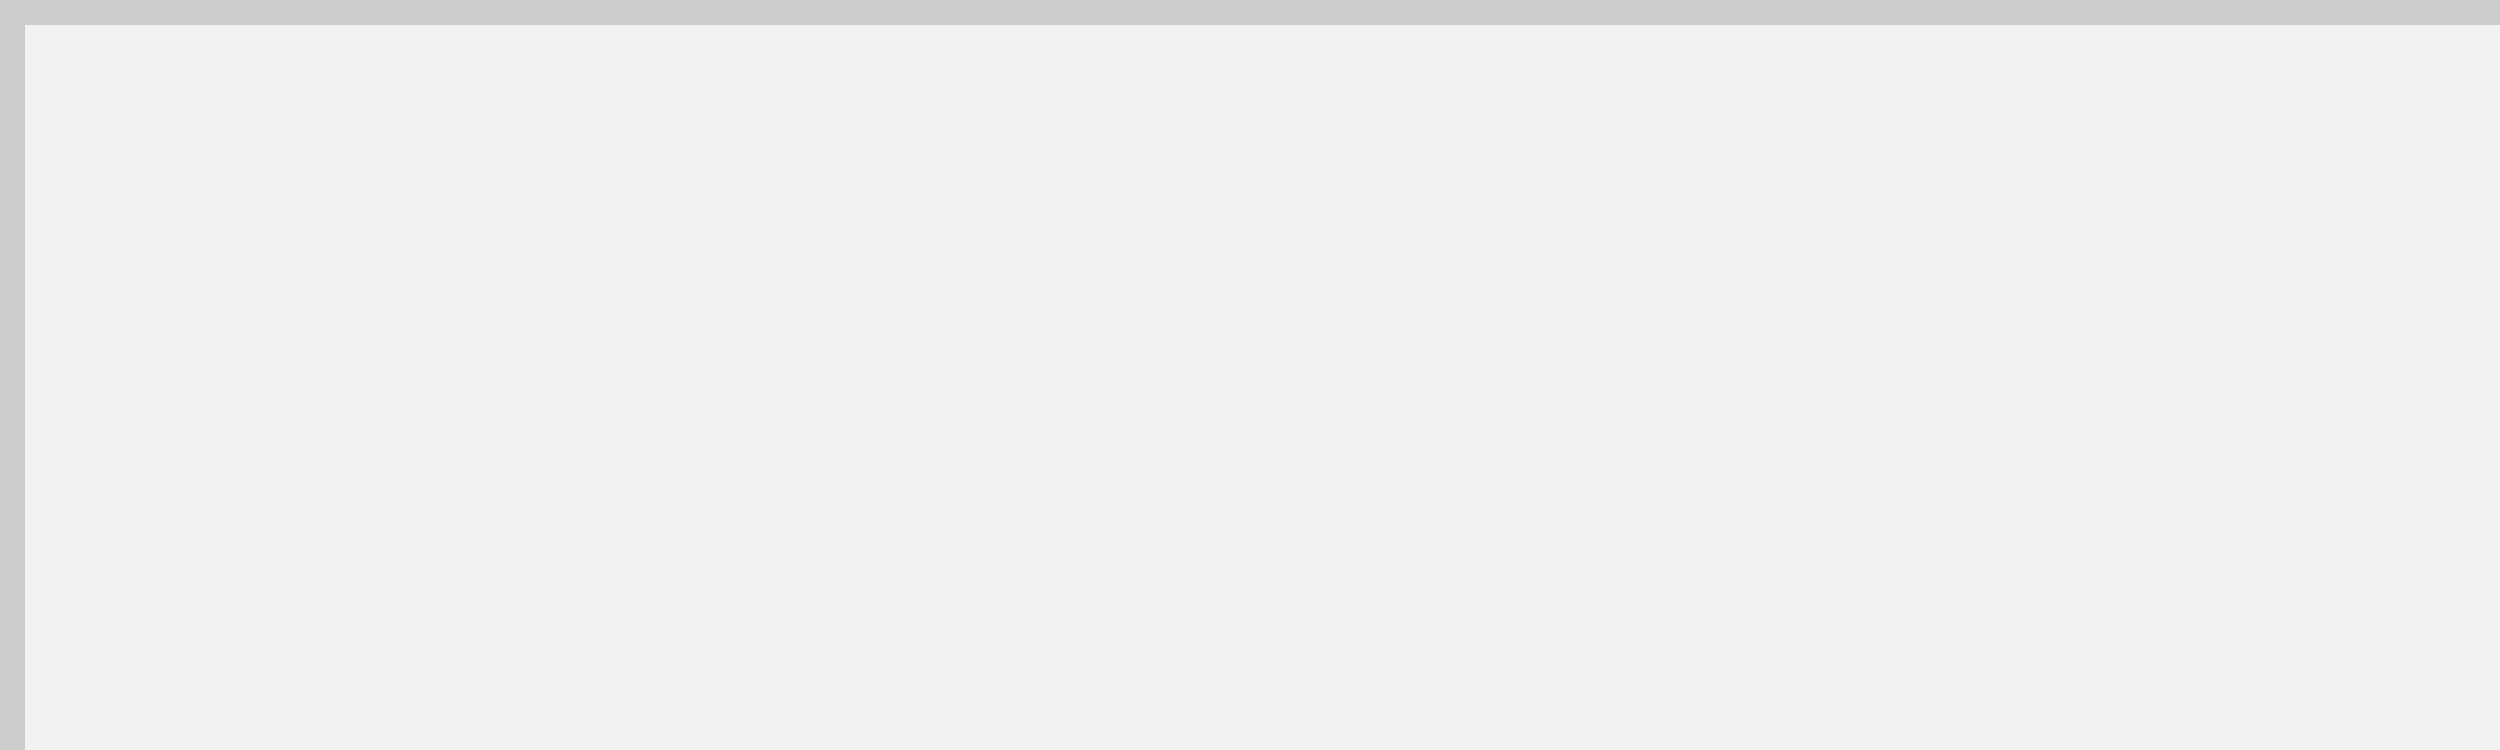
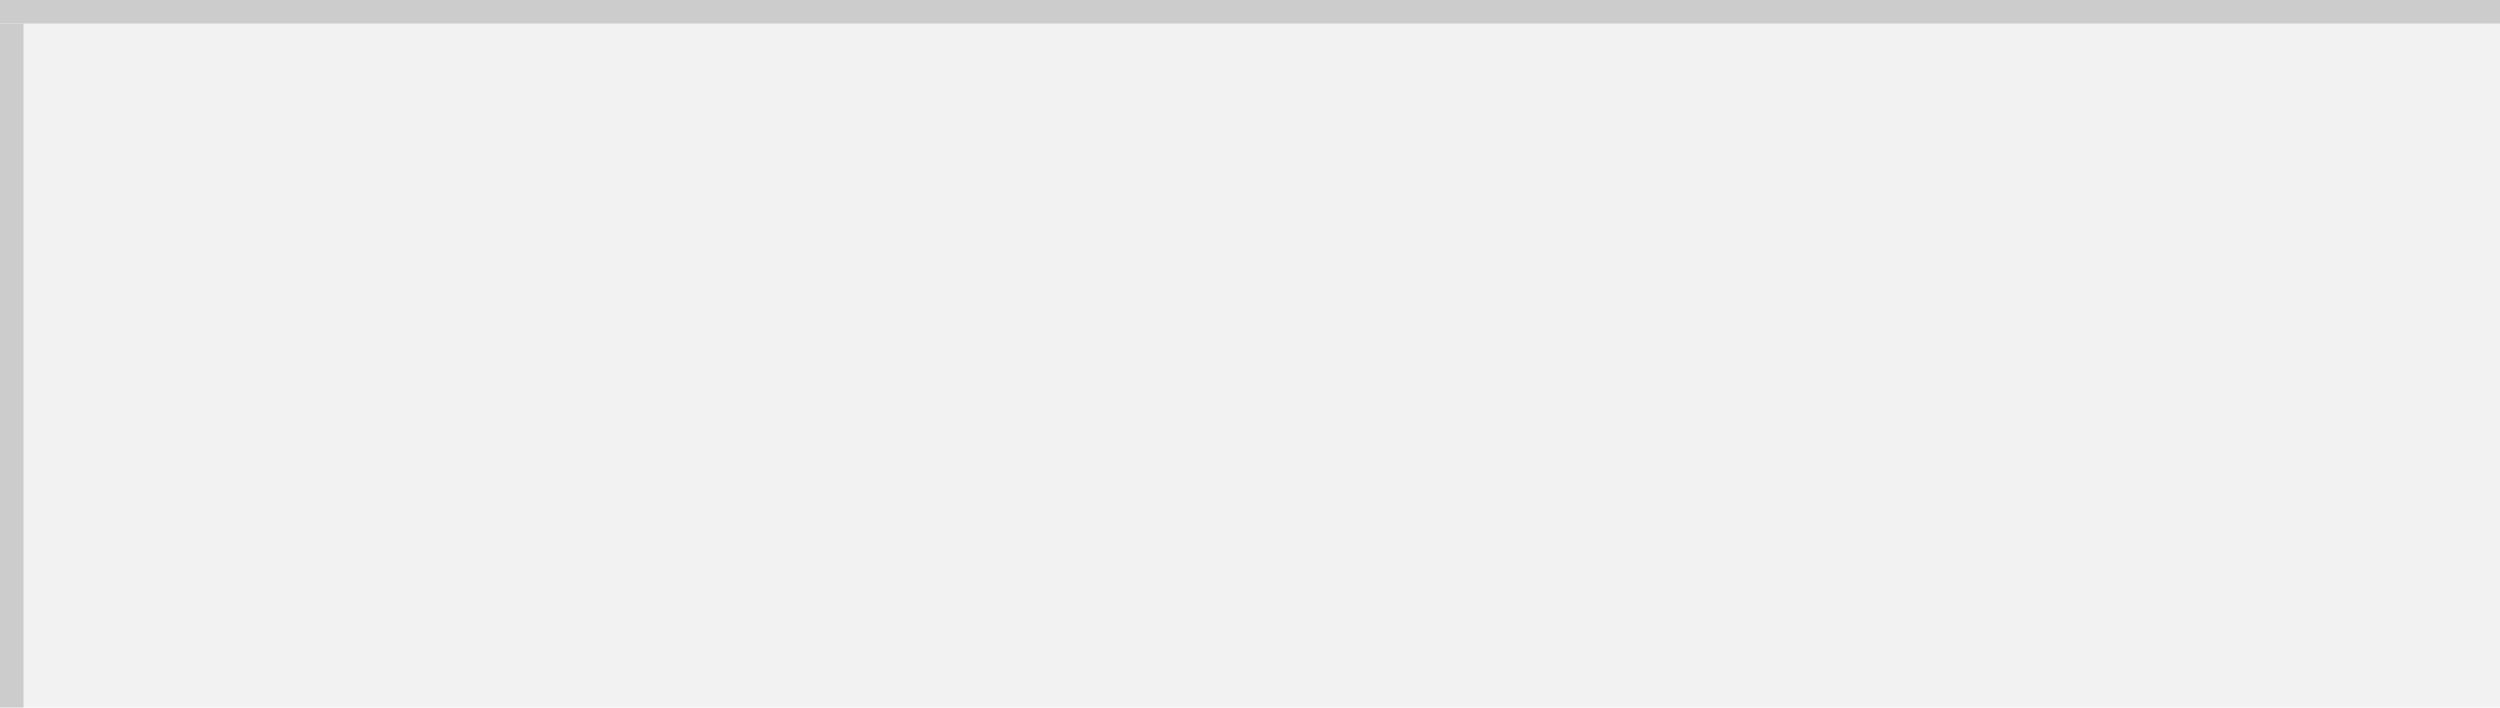
- <svg xmlns="http://www.w3.org/2000/svg" version="1.1" width="100px" height="30px" viewBox="772 130 100 30">
-   <path d="M 1 1  L 100 1  L 100 30  L 1 30  L 1 1  Z " fill-rule="nonzero" fill="rgba(242, 242, 242, 1)" stroke="none" transform="matrix(1 0 0 1 772 130 )" class="fill" />
-   <path d="M 0.5 1  L 0.5 30  " stroke-width="1" stroke-dasharray="0" stroke="rgba(204, 204, 204, 1)" fill="none" transform="matrix(1 0 0 1 772 130 )" class="stroke" />
-   <path d="M 0 0.5  L 100 0.5  " stroke-width="1" stroke-dasharray="0" stroke="rgba(204, 204, 204, 1)" fill="none" transform="matrix(1 0 0 1 772 130 )" class="stroke" />
+ <svg xmlns="http://www.w3.org/2000/svg" version="1.1" width="106px" height="30px" viewBox="666 130 106 30">
+   <path d="M 1 1  L 106 1  L 106 30  L 1 30  L 1 1  Z " fill-rule="nonzero" fill="rgba(242, 242, 242, 1)" stroke="none" transform="matrix(1 0 0 1 666 130 )" class="fill" />
+   <path d="M 0.5 1  L 0.5 30  " stroke-width="1" stroke-dasharray="0" stroke="rgba(204, 204, 204, 1)" fill="none" transform="matrix(1 0 0 1 666 130 )" class="stroke" />
+   <path d="M 0 0.5  L 106 0.5  " stroke-width="1" stroke-dasharray="0" stroke="rgba(204, 204, 204, 1)" fill="none" transform="matrix(1 0 0 1 666 130 )" class="stroke" />
</svg>
